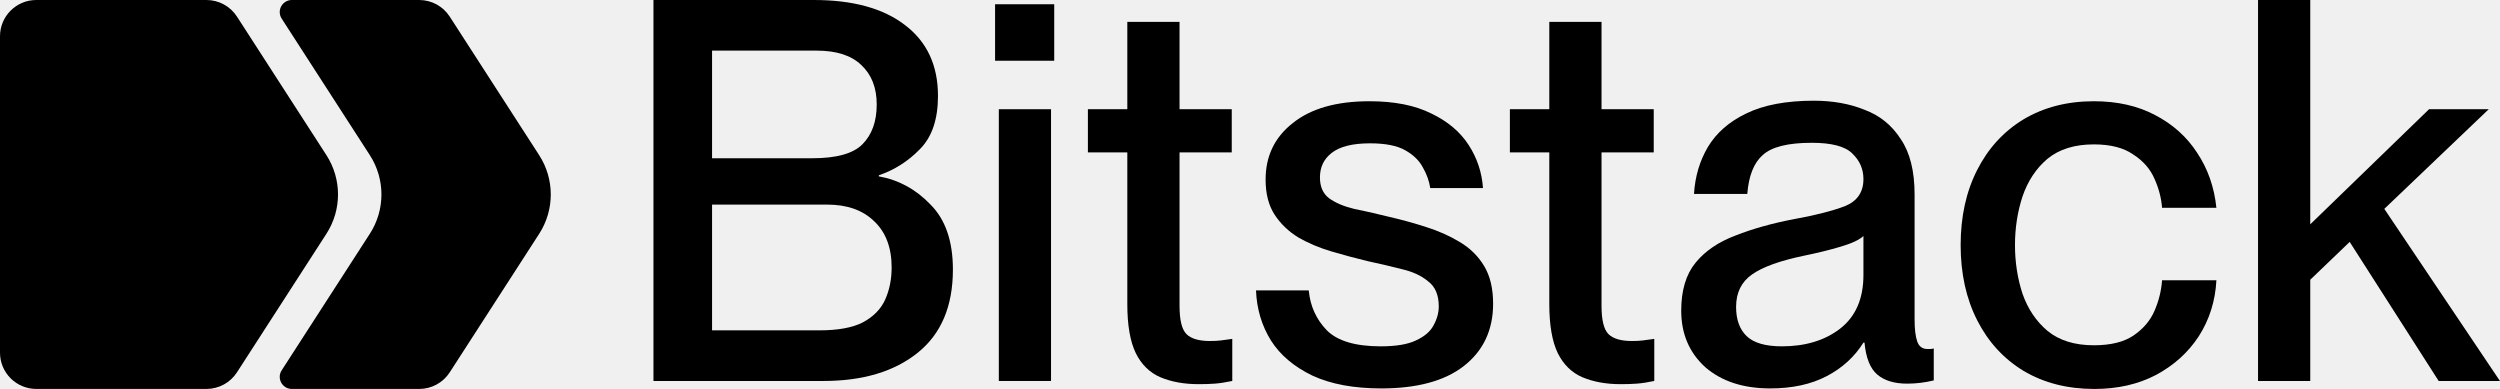
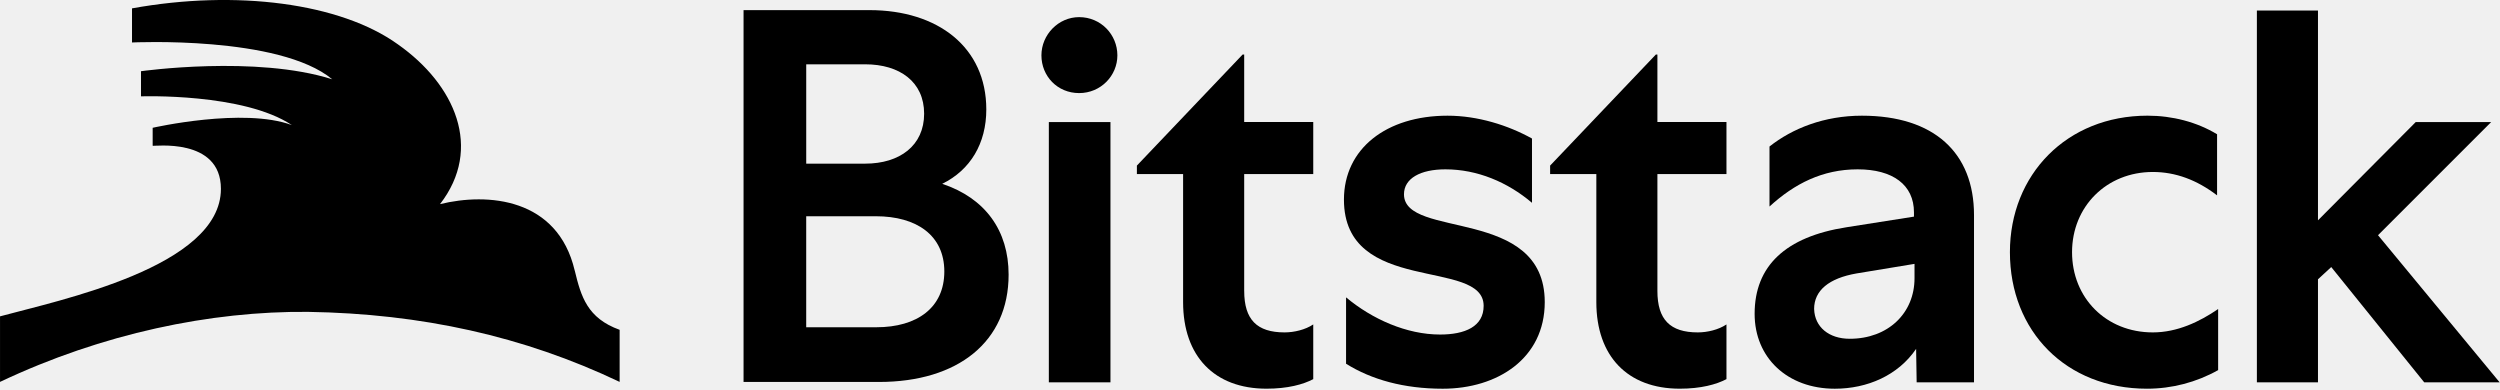
- <svg xmlns="http://www.w3.org/2000/svg" viewBox="0 0.62 146.29 22.76" fill="currentColor">
-   <path d="M2.123 0.62H12.081C12.803 0.62 13.475 0.986 13.866 1.591L19.102 9.701C20.005 11.101 20.005 12.898 19.102 14.297L13.866 22.408C13.475 23.013 12.803 23.379 12.081 23.379H2.123C0.951 23.379 0 22.429 0 21.258V2.74C0 1.57 0.951 0.62 2.123 0.62Z" fill="currentColor" />
-   <path d="M17.078 23.38H24.531C25.253 23.38 25.925 23.014 26.316 22.409L31.552 14.299C32.455 12.899 32.455 11.102 31.552 9.703L26.316 1.591C25.925 0.986 25.253 0.62 24.531 0.62H17.078C16.517 0.62 16.179 1.239 16.483 1.71L21.643 9.701C22.546 11.101 22.546 12.898 21.643 14.297L16.483 22.289C16.179 22.76 16.517 23.379 17.078 23.379V23.38Z" fill="currentColor" />
-   <path d="M38.238 22.913V0.62H47.623C49.909 0.62 51.686 1.108 52.954 2.085C54.243 3.062 54.887 4.444 54.887 6.232C54.887 7.604 54.534 8.643 53.827 9.35C53.141 10.056 52.341 10.566 51.426 10.878V10.94C52.59 11.148 53.599 11.699 54.451 12.592C55.324 13.465 55.76 14.733 55.76 16.396C55.76 18.537 55.074 20.159 53.703 21.26C52.331 22.362 50.491 22.913 48.184 22.913H38.238ZM41.667 9.88H47.529C48.943 9.88 49.919 9.61 50.46 9.069C51.021 8.508 51.302 7.729 51.302 6.731C51.302 5.754 51 4.985 50.398 4.424C49.816 3.862 48.943 3.582 47.779 3.582H41.667V9.88ZM41.667 19.951H47.934C49.036 19.951 49.888 19.795 50.491 19.483C51.115 19.15 51.551 18.703 51.801 18.142C52.05 17.581 52.175 16.957 52.175 16.271C52.175 15.107 51.832 14.203 51.146 13.559C50.481 12.915 49.566 12.592 48.402 12.592H41.667V19.951Z" fill="currentColor" />
-   <path d="M58.228 0.869H61.689V4.174H58.228V0.869ZM58.447 7.011H61.502V22.913H58.447V7.011Z" fill="currentColor" />
-   <path d="M63.659 7.011H65.966V1.898H69.022V7.011H72.077V9.537H69.022V18.516C69.022 19.348 69.157 19.899 69.427 20.169C69.697 20.439 70.154 20.574 70.799 20.574C71.048 20.574 71.256 20.564 71.422 20.543C71.609 20.522 71.838 20.491 72.108 20.45V22.913C71.713 22.996 71.37 23.048 71.079 23.069C70.809 23.089 70.497 23.1 70.144 23.1C69.292 23.1 68.543 22.965 67.899 22.694C67.275 22.424 66.797 21.956 66.465 21.291C66.132 20.605 65.966 19.649 65.966 18.423V9.537H63.659V7.011Z" fill="currentColor" />
-   <path d="M81.291 13.309C82.019 13.476 82.736 13.673 83.442 13.902C84.17 14.131 84.825 14.422 85.407 14.775C86.01 15.128 86.488 15.596 86.841 16.178C87.194 16.76 87.371 17.498 87.371 18.392C87.371 19.93 86.799 21.146 85.656 22.04C84.534 22.913 82.923 23.349 80.823 23.349C79.223 23.349 77.882 23.1 76.801 22.601C75.721 22.081 74.91 21.395 74.37 20.543C73.829 19.67 73.538 18.693 73.496 17.612H76.583C76.666 18.527 77.02 19.306 77.643 19.951C78.267 20.574 79.317 20.886 80.792 20.886C81.686 20.886 82.372 20.772 82.85 20.543C83.349 20.314 83.692 20.023 83.879 19.67C84.087 19.296 84.191 18.922 84.191 18.548C84.191 17.882 83.983 17.394 83.567 17.082C83.172 16.75 82.653 16.511 82.008 16.365C81.364 16.199 80.699 16.043 80.013 15.897C79.327 15.731 78.631 15.544 77.924 15.336C77.217 15.128 76.573 14.858 75.991 14.525C75.409 14.172 74.941 13.725 74.588 13.185C74.234 12.644 74.058 11.958 74.058 11.127C74.058 9.755 74.588 8.653 75.648 7.822C76.708 6.97 78.204 6.544 80.138 6.544C81.593 6.544 82.798 6.783 83.754 7.261C84.71 7.718 85.438 8.331 85.937 9.1C86.436 9.869 86.716 10.711 86.779 11.626H83.692C83.63 11.21 83.484 10.805 83.255 10.41C83.048 10.015 82.705 9.682 82.227 9.412C81.749 9.142 81.062 9.007 80.169 9.007C79.15 9.007 78.402 9.194 77.924 9.568C77.467 9.921 77.238 10.399 77.238 11.002C77.238 11.543 77.415 11.948 77.768 12.218C78.142 12.489 78.631 12.696 79.233 12.842C79.857 12.966 80.543 13.122 81.291 13.309Z" fill="currentColor" />
-   <path d="M88.352 7.011H90.659V1.898H93.715V7.011H96.77V9.537H93.715V18.516C93.715 19.348 93.85 19.899 94.12 20.169C94.391 20.439 94.848 20.574 95.492 20.574C95.742 20.574 95.949 20.564 96.116 20.543C96.303 20.522 96.531 20.491 96.802 20.45V22.913C96.407 22.996 96.064 23.048 95.773 23.069C95.503 23.089 95.191 23.1 94.837 23.1C93.985 23.1 93.237 22.965 92.593 22.694C91.969 22.424 91.491 21.956 91.158 21.291C90.826 20.605 90.659 19.649 90.659 18.423V9.537H88.352V7.011Z" fill="currentColor" />
-   <path d="M103.585 23.349C102.005 23.349 100.737 22.933 99.781 22.102C98.845 21.25 98.378 20.148 98.378 18.797C98.378 17.612 98.658 16.677 99.219 15.991C99.781 15.305 100.56 14.775 101.558 14.401C102.556 14.006 103.709 13.684 105.019 13.434C106.266 13.206 107.243 12.956 107.95 12.686C108.677 12.395 109.041 11.865 109.041 11.096C109.041 10.514 108.823 10.015 108.386 9.599C107.97 9.184 107.18 8.976 106.016 8.976C104.624 8.976 103.668 9.215 103.148 9.693C102.628 10.15 102.327 10.909 102.244 11.969H99.126C99.188 10.95 99.459 10.036 99.937 9.225C100.435 8.394 101.184 7.739 102.181 7.261C103.2 6.762 104.52 6.513 106.141 6.513C107.243 6.513 108.23 6.689 109.103 7.043C109.997 7.375 110.704 7.947 111.223 8.757C111.764 9.547 112.034 10.628 112.034 12V19.296C112.034 19.878 112.086 20.314 112.19 20.605C112.294 20.896 112.491 21.042 112.782 21.042C112.824 21.042 112.876 21.042 112.938 21.042C113.001 21.042 113.073 21.032 113.156 21.011V22.881C112.637 23.006 112.117 23.069 111.598 23.069C110.849 23.069 110.267 22.892 109.851 22.538C109.436 22.185 109.186 21.561 109.103 20.668H109.041C108.521 21.499 107.804 22.154 106.889 22.632C105.975 23.11 104.873 23.349 103.585 23.349ZM104.27 20.886C105.642 20.886 106.775 20.543 107.669 19.857C108.584 19.15 109.041 18.101 109.041 16.708V14.432C108.791 14.661 108.345 14.868 107.7 15.056C107.077 15.243 106.359 15.419 105.549 15.586C104.156 15.877 103.148 16.24 102.524 16.677C101.901 17.113 101.589 17.747 101.589 18.579C101.589 19.327 101.797 19.899 102.213 20.294C102.628 20.689 103.314 20.886 104.27 20.886Z" fill="currentColor" />
-   <path d="M126.515 12.78C126.473 12.218 126.328 11.657 126.078 11.096C125.829 10.514 125.413 10.036 124.831 9.662C124.27 9.267 123.501 9.069 122.524 9.069C121.401 9.069 120.497 9.35 119.811 9.911C119.146 10.472 118.658 11.21 118.346 12.125C118.055 13.018 117.909 13.964 117.909 14.962C117.909 15.96 118.055 16.905 118.346 17.799C118.658 18.693 119.146 19.421 119.811 19.982C120.497 20.543 121.401 20.824 122.524 20.824C123.501 20.824 124.27 20.637 124.831 20.262C125.413 19.867 125.829 19.379 126.078 18.797C126.328 18.215 126.473 17.623 126.515 17.02H129.695C129.633 18.225 129.29 19.317 128.666 20.294C128.042 21.25 127.201 22.008 126.14 22.57C125.101 23.11 123.906 23.38 122.555 23.38C120.975 23.38 119.593 23.027 118.408 22.32C117.244 21.613 116.34 20.626 115.696 19.358C115.051 18.09 114.729 16.625 114.729 14.962C114.729 13.299 115.051 11.834 115.696 10.566C116.34 9.298 117.244 8.311 118.408 7.604C119.593 6.897 120.965 6.544 122.524 6.544C123.896 6.544 125.091 6.814 126.109 7.354C127.149 7.895 127.97 8.633 128.572 9.568C129.196 10.503 129.57 11.574 129.695 12.78H126.515Z" fill="currentColor" />
-   <path d="M132.131 22.913V0.62H135.187V13.746L142.139 7.011H145.631L139.52 12.842L146.286 22.913H142.701L137.494 14.775L135.187 16.989V22.913H132.131Z" fill="currentColor" />
+ <svg xmlns="http://www.w3.org/2000/svg" width="1221" height="190" viewBox="0 0 1221 190" fill="none">
+   <g clip-path="url(#clip0_6913_5729)">
+     <path d="M1179.84 59.613H1216.68L1161.42 114.871L1220.82 186.732H1183.99L1138.58 130.432L1132.1 136.401V186.732H1102.26V5.128H1132.1V107.607L1179.84 59.613Z" fill="currentColor" />
+     <path d="M981.642 123.169C981.642 85.288 1009.4 56.494 1048.84 56.494C1061.03 56.494 1072.96 59.605 1082.82 65.573V95.409C1072.96 87.885 1062.58 83.993 1051.43 83.993C1028.86 83.993 1011.99 100.857 1011.99 123.169C1011.99 145.481 1028.59 162.345 1051.43 162.345C1063.36 162.345 1074.26 157.158 1083.34 150.928V180.764C1072.7 186.733 1060.77 189.843 1048.58 189.843C1009.14 189.843 981.642 161.823 981.642 123.169Z" fill="currentColor" />
+     <path d="M964.113 186.732H936.093L935.833 170.389C927.014 183.361 911.965 189.851 896.135 189.851C873.05 189.851 856.959 174.803 856.959 153.273C856.959 129.927 871.999 115.652 901.835 110.987L934.782 105.8V103.723C934.782 90.23 924.408 82.706 907.283 82.706C890.158 82.706 876.405 89.709 864.223 100.865V71.55C875.379 62.731 890.94 56.502 909.359 56.502C944.643 56.502 964.105 74.661 964.105 105.018V186.741L964.113 186.732ZM886.022 150.928C886.283 159.746 893.285 165.455 903.407 165.455C922.087 165.455 935.051 153.004 935.051 135.879V128.876L906.77 133.542C893.285 135.879 886.014 141.848 886.014 150.928H886.022Z" fill="currentColor" />
+     <path d="M809.478 142.109C809.478 156.115 815.707 162.344 829.2 162.344C833.866 162.344 839.322 161.05 843.206 158.452V185.169C838.28 187.766 830.747 189.835 820.381 189.835C794.959 189.835 779.65 174.013 779.65 147.548V85.026H757.078V80.874L808.704 26.649H809.478V59.596H843.206V85.018H809.478V142.092V142.109Z" fill="currentColor" />
+     <path d="M657.415 177.653V145.228C670.126 155.862 686.99 163.387 703.333 163.387C715.523 163.387 724.611 159.494 724.611 149.381C724.611 125.774 656.381 144.454 656.381 97.494C656.381 72.584 677.137 56.502 706.973 56.502C721.761 56.502 736.548 61.168 748.225 67.658V99.049C736.288 88.936 721.5 82.706 705.939 82.706C693.749 82.706 685.704 87.12 685.704 94.896C685.704 116.947 754.455 100.604 754.455 147.565C754.455 175.064 731.361 189.851 704.644 189.851C685.704 189.851 669.882 185.438 657.432 177.661L657.415 177.653Z" fill="currentColor" />
+     <path d="M607.672 142.109C607.672 156.115 613.901 162.344 627.386 162.344C632.051 162.344 637.499 161.05 641.391 158.452V185.169C636.465 187.766 628.941 189.835 618.558 189.835C593.136 189.835 577.827 174.013 577.827 147.548V85.026H555.255V80.874L606.881 26.649H607.663V59.596H641.391V85.018H607.663V142.092L607.672 142.109Z" fill="currentColor" />
+     <path d="M542.35 186.733H512.254V59.613H542.35V186.733ZM545.73 27.045C545.73 36.907 537.685 45.465 527.05 45.465C516.415 45.465 508.631 37.159 508.631 27.045C508.631 16.932 516.928 8.365 527.05 8.365C537.685 8.365 545.73 16.923 545.73 27.045Z" fill="currentColor" />
+     <path d="M363.15 186.548V4.943H424.638C458.106 4.943 481.712 23.102 481.712 53.459C481.712 70.063 473.927 83.034 460.182 89.777C481.199 96.78 492.607 112.61 492.607 134.14C492.607 166.825 467.958 186.548 429.304 186.548H363.15ZM393.76 159.831H428.001C447.975 159.831 461.208 150.23 461.208 132.593C461.208 114.955 447.715 105.615 427.74 105.615H393.751V159.839L393.76 159.831ZM393.76 79.924H422.553C439.417 79.924 451.346 71.105 451.346 55.536C451.346 39.966 439.409 31.408 422.553 31.408H393.76V79.924Z" fill="currentColor" />
+     <path d="M280.688 132.147C272.357 96.619 238.149 93.988 214.904 99.696C235.955 72.508 222.361 41.37 194.291 21.63C166.22 1.454 115.342 -5.129 64.472 4.085V20.748C64.472 20.748 136.401 17.242 162.278 38.73C125.002 26.884 68.861 34.779 68.861 34.779V47.061C68.861 47.061 118.856 45.304 142.538 61.092C118.856 52.324 74.561 62.412 74.561 62.412V71.18C74.561 71.617 107.894 66.792 107.894 92.231C107.894 130.39 28.953 146.615 0.009 154.509V186.522C50.004 162.84 103.077 151.877 150.441 152.315C205.699 153.189 255.694 164.16 302.63 186.522V161.083C286.842 155.383 283.773 144.858 280.705 132.138L280.688 132.147Z" fill="currentColor" />
+   </g>
+   <defs>
+     <clipPath id="clip0_6913_5729">
+       <rect width="1220.82" height="189.843" fill="white" />
+     </clipPath>
+   </defs>
</svg>
